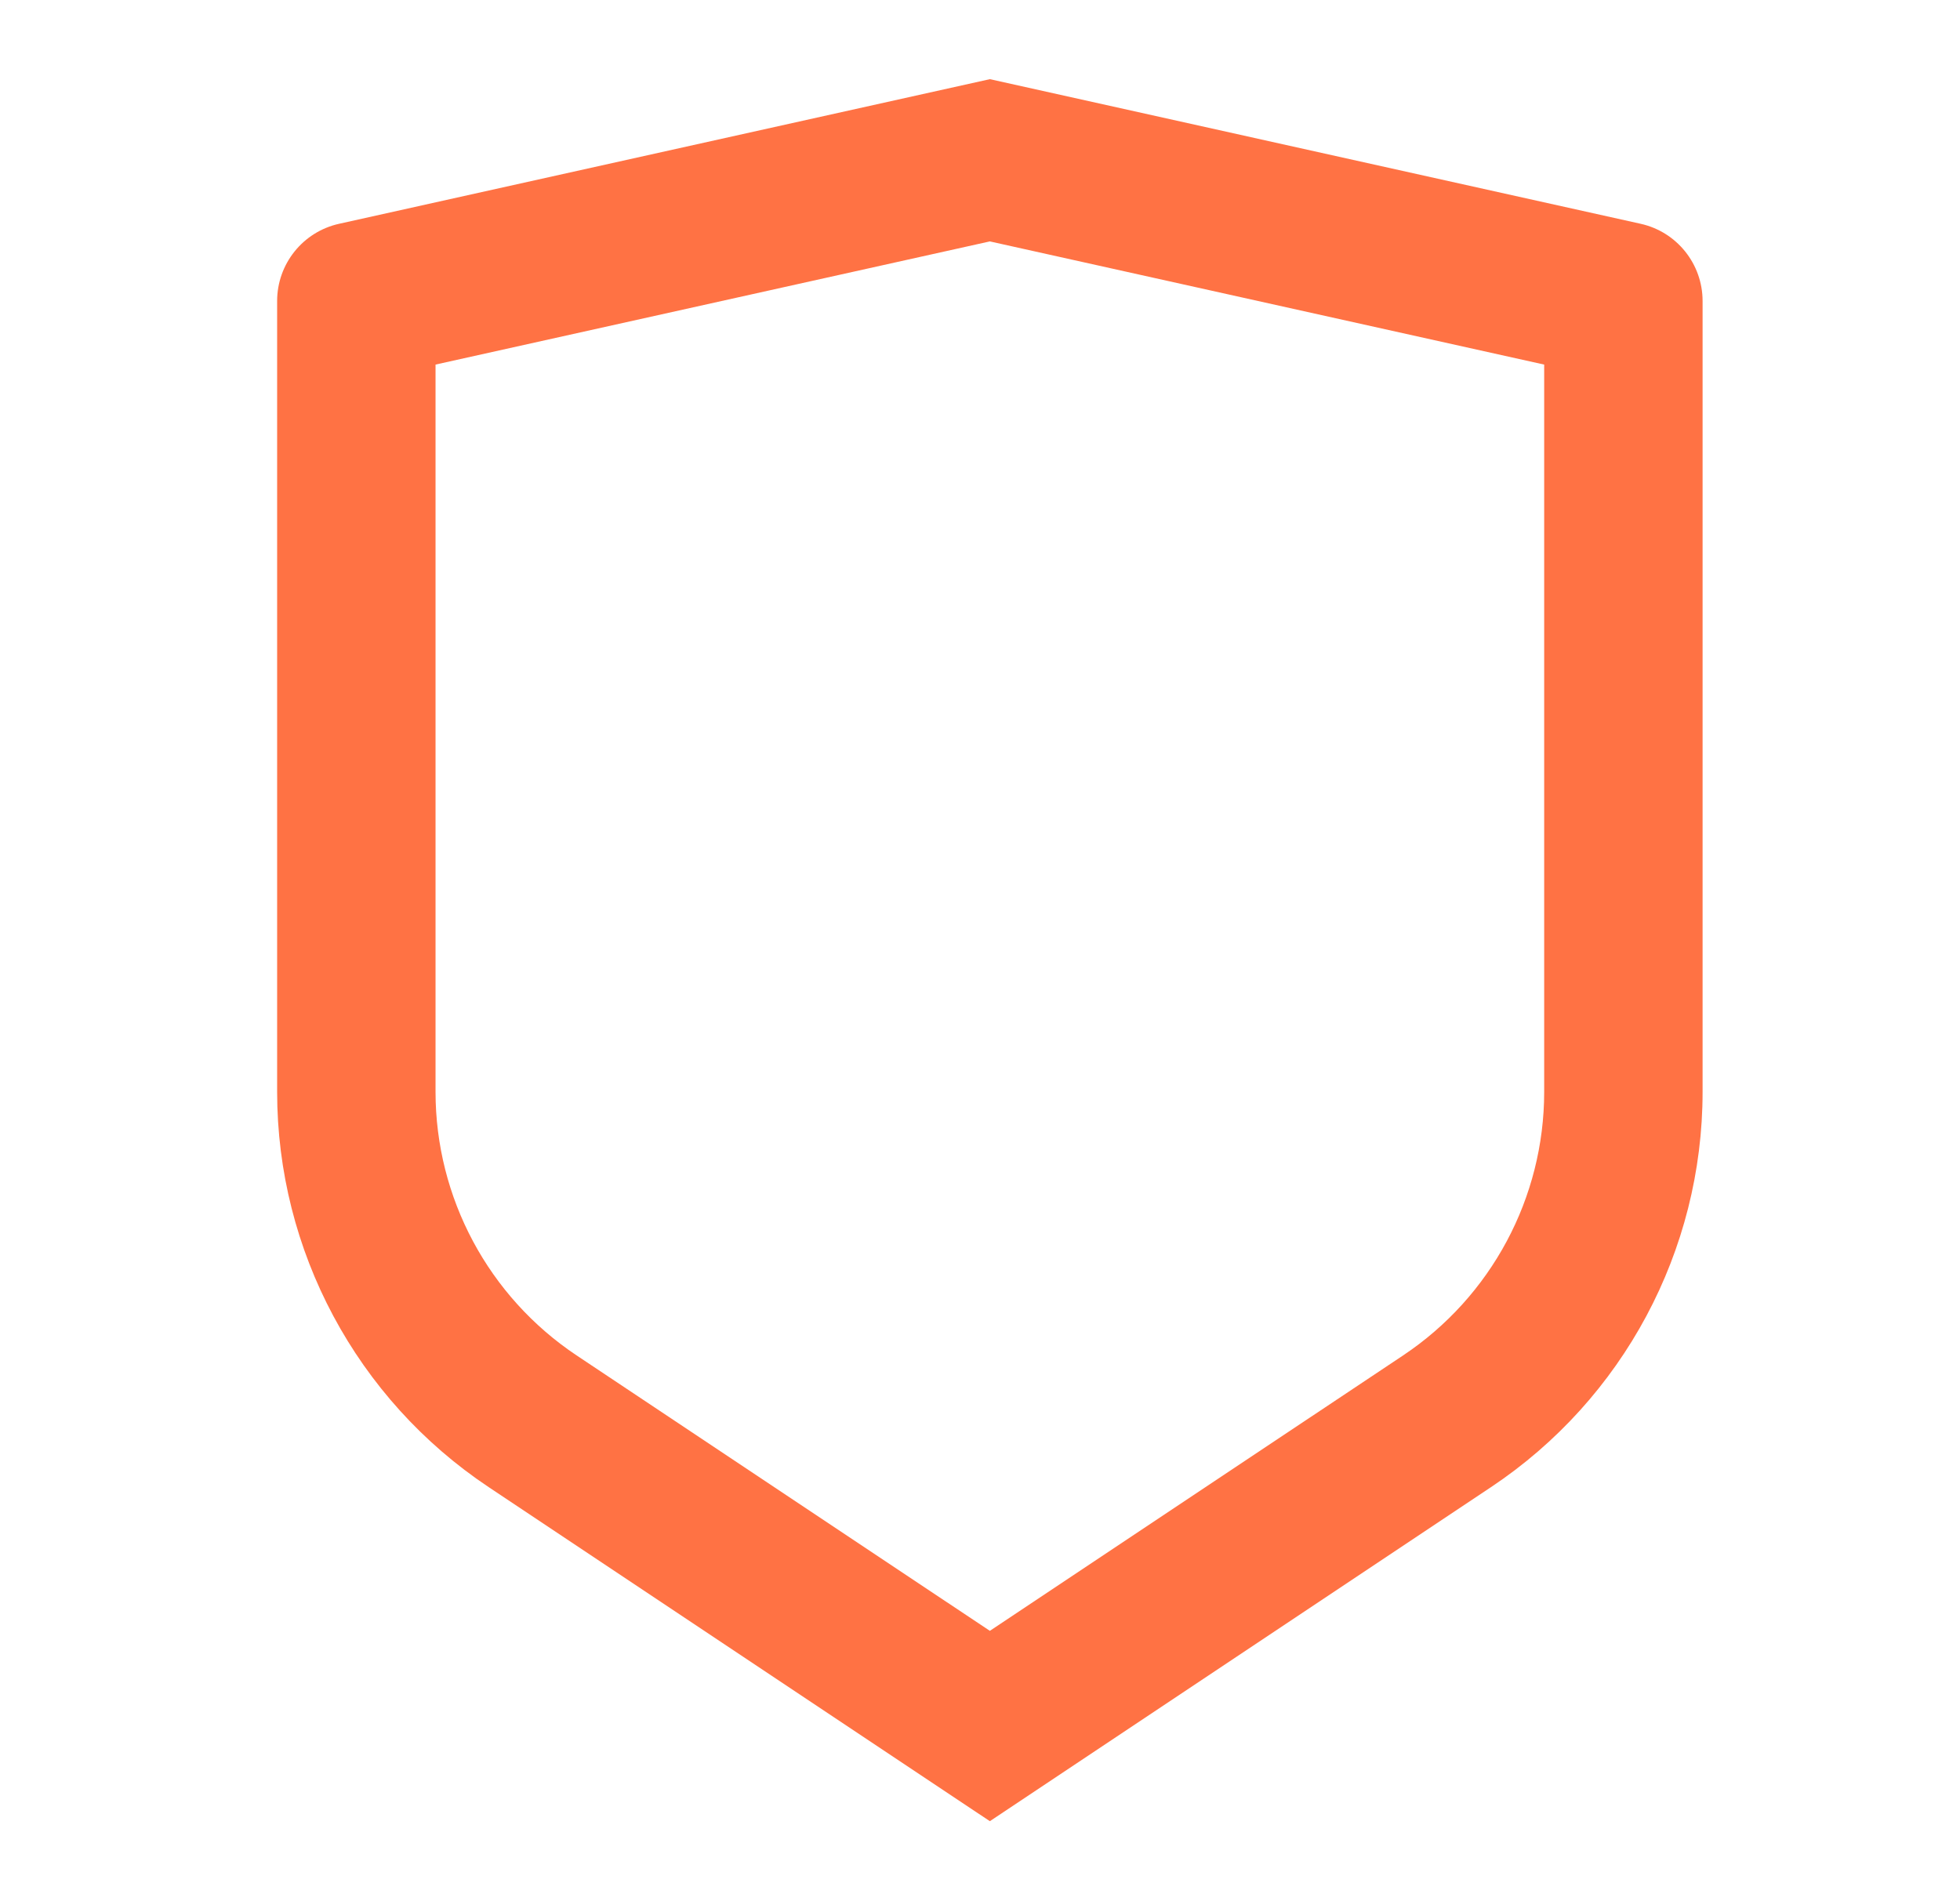
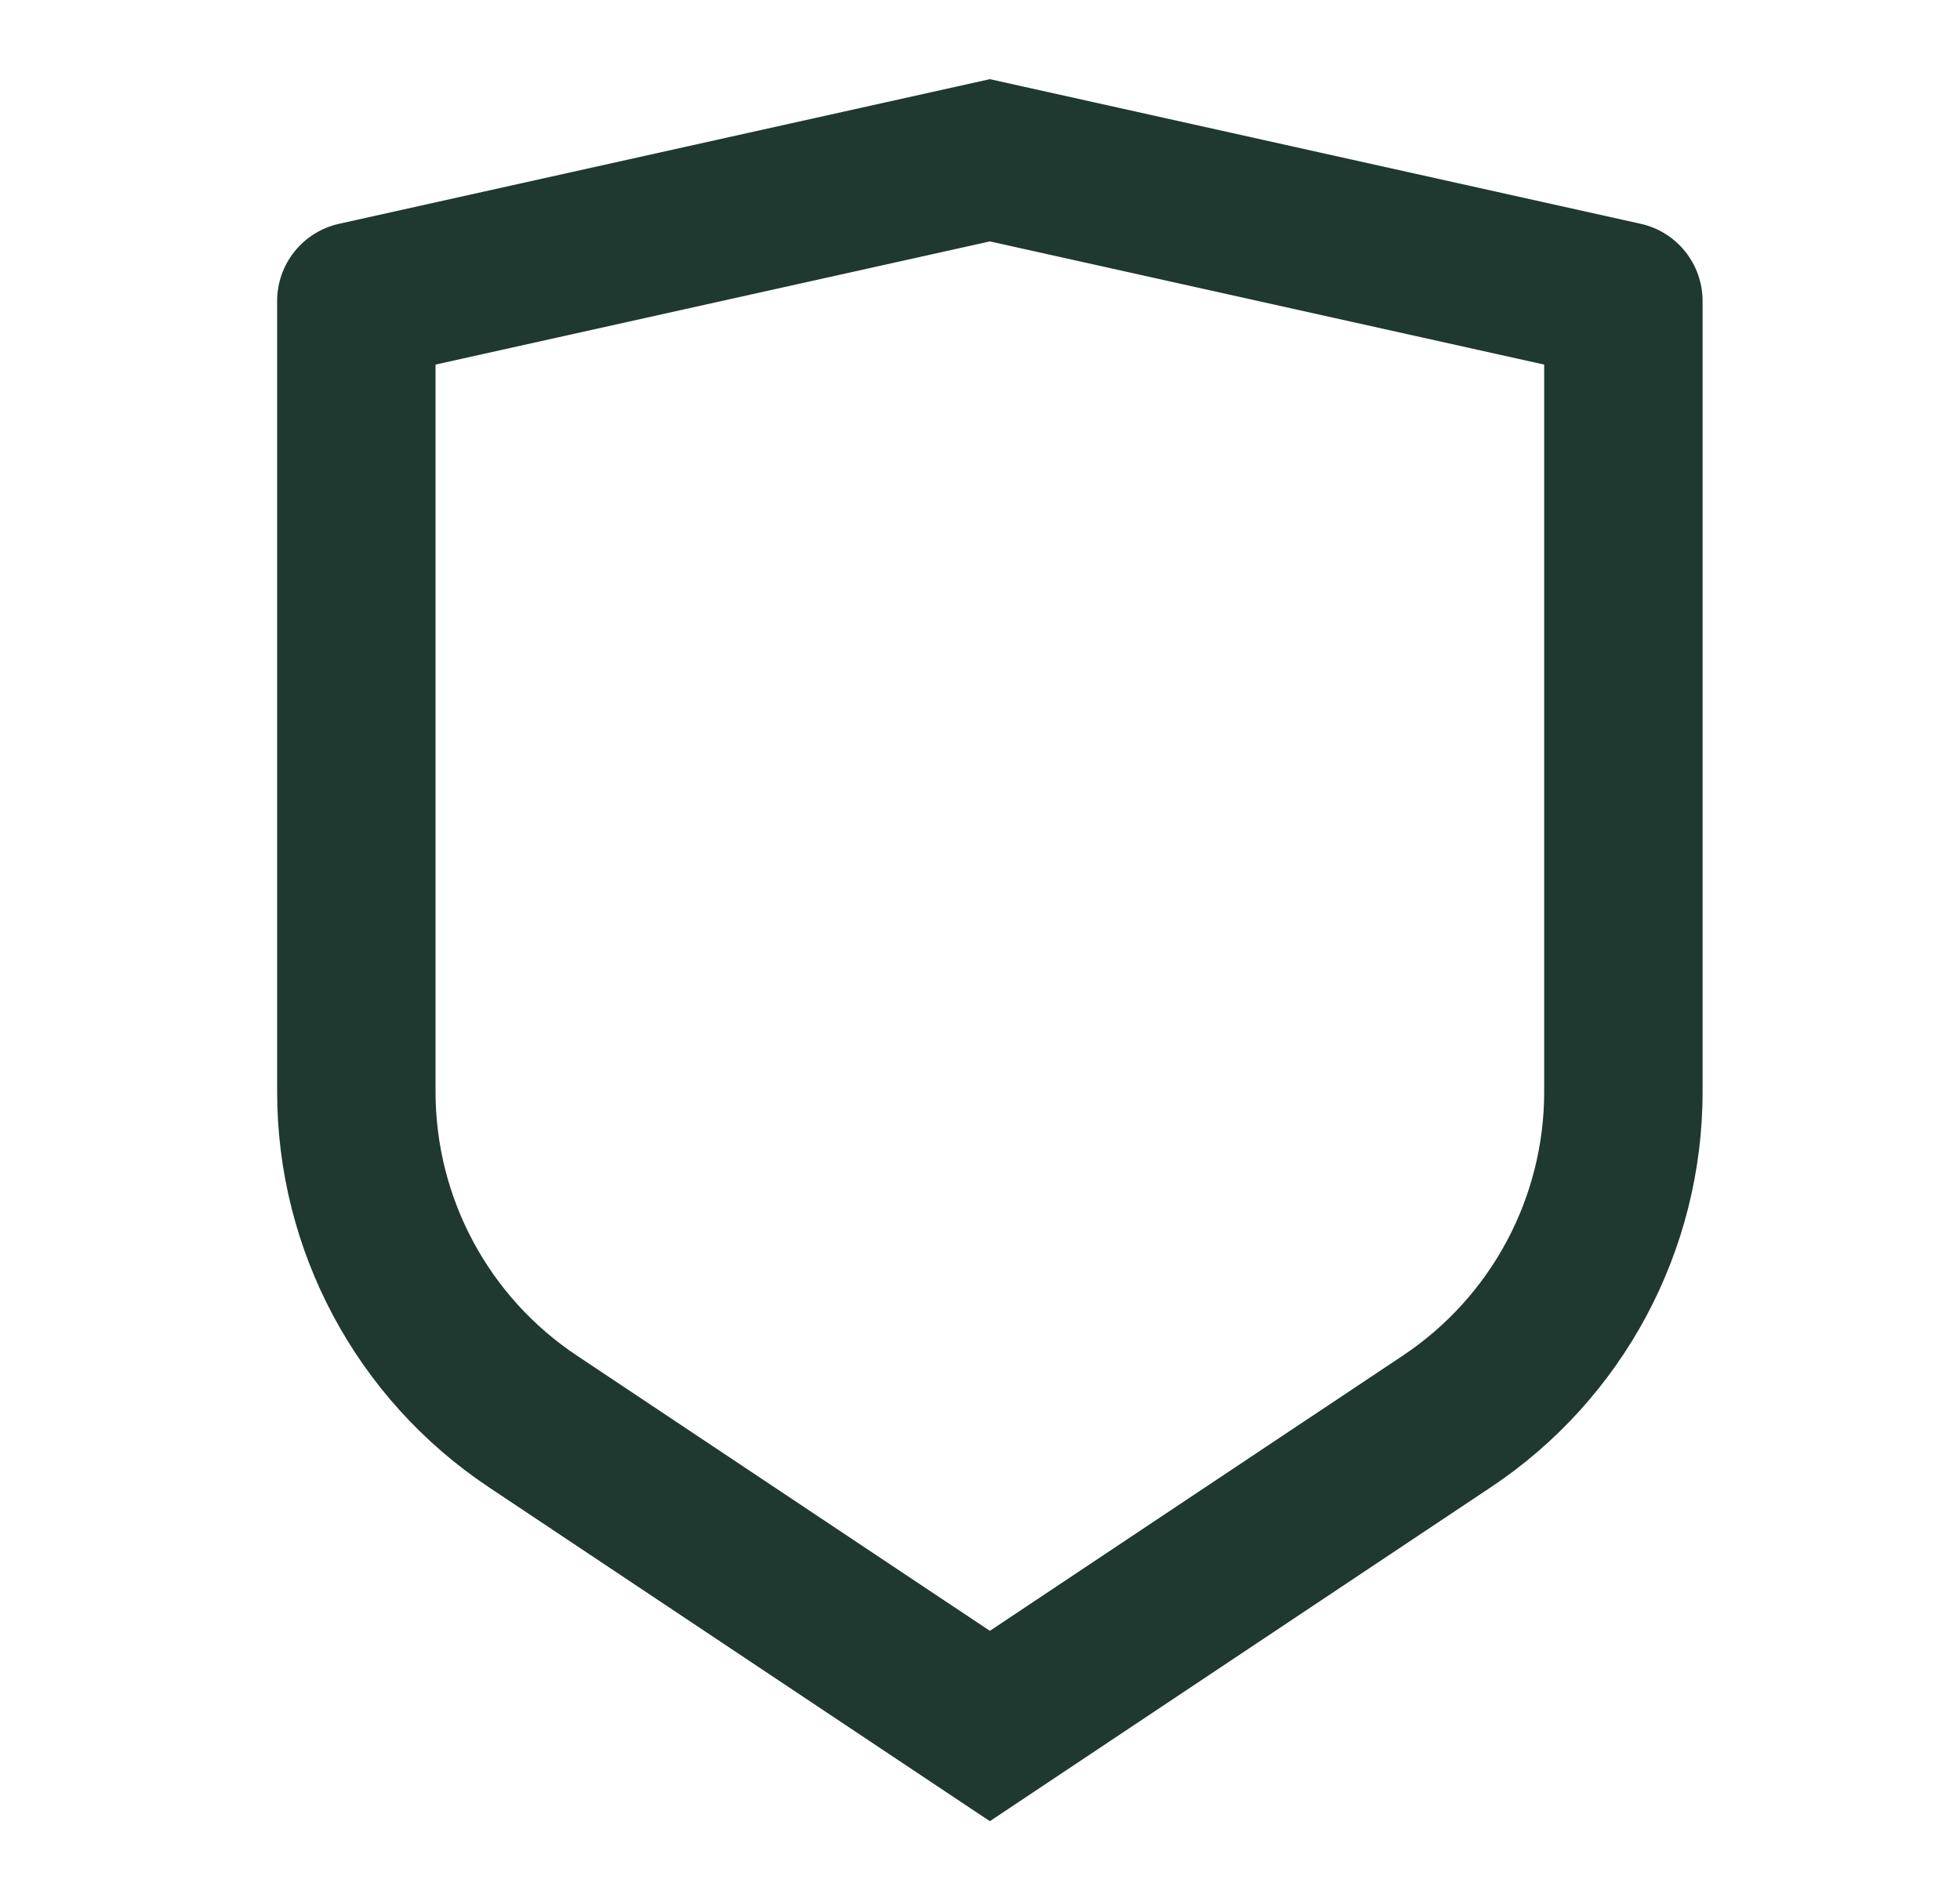
<svg xmlns="http://www.w3.org/2000/svg" width="33" height="32" viewBox="0 0 33 32" fill="none">
-   <path d="M5.71 3.768L16.666 1.333L27.622 3.768C28.232 3.903 28.666 4.444 28.666 5.069V18.385C28.666 21.06 27.329 23.558 25.104 25.041L16.666 30.666L8.228 25.041C6.003 23.558 4.666 21.06 4.666 18.385V5.069C4.666 4.444 5.1 3.903 5.71 3.768ZM7.333 6.139V18.385C7.333 20.168 8.224 21.833 9.708 22.823L16.666 27.461L23.624 22.823C25.108 21.833 25.999 20.168 25.999 18.385V6.139L16.666 4.065L7.333 6.139Z" fill="#FF7244" />
+   <path d="M5.71 3.768L16.666 1.333L27.622 3.768C28.232 3.903 28.666 4.444 28.666 5.069V18.385C28.666 21.06 27.329 23.558 25.104 25.041L16.666 30.666L8.228 25.041C6.003 23.558 4.666 21.06 4.666 18.385V5.069C4.666 4.444 5.1 3.903 5.71 3.768ZM7.333 6.139V18.385C7.333 20.168 8.224 21.833 9.708 22.823L16.666 27.461L23.624 22.823C25.108 21.833 25.999 20.168 25.999 18.385V6.139L16.666 4.065L7.333 6.139Z" fill="#1f3830" />
</svg>
